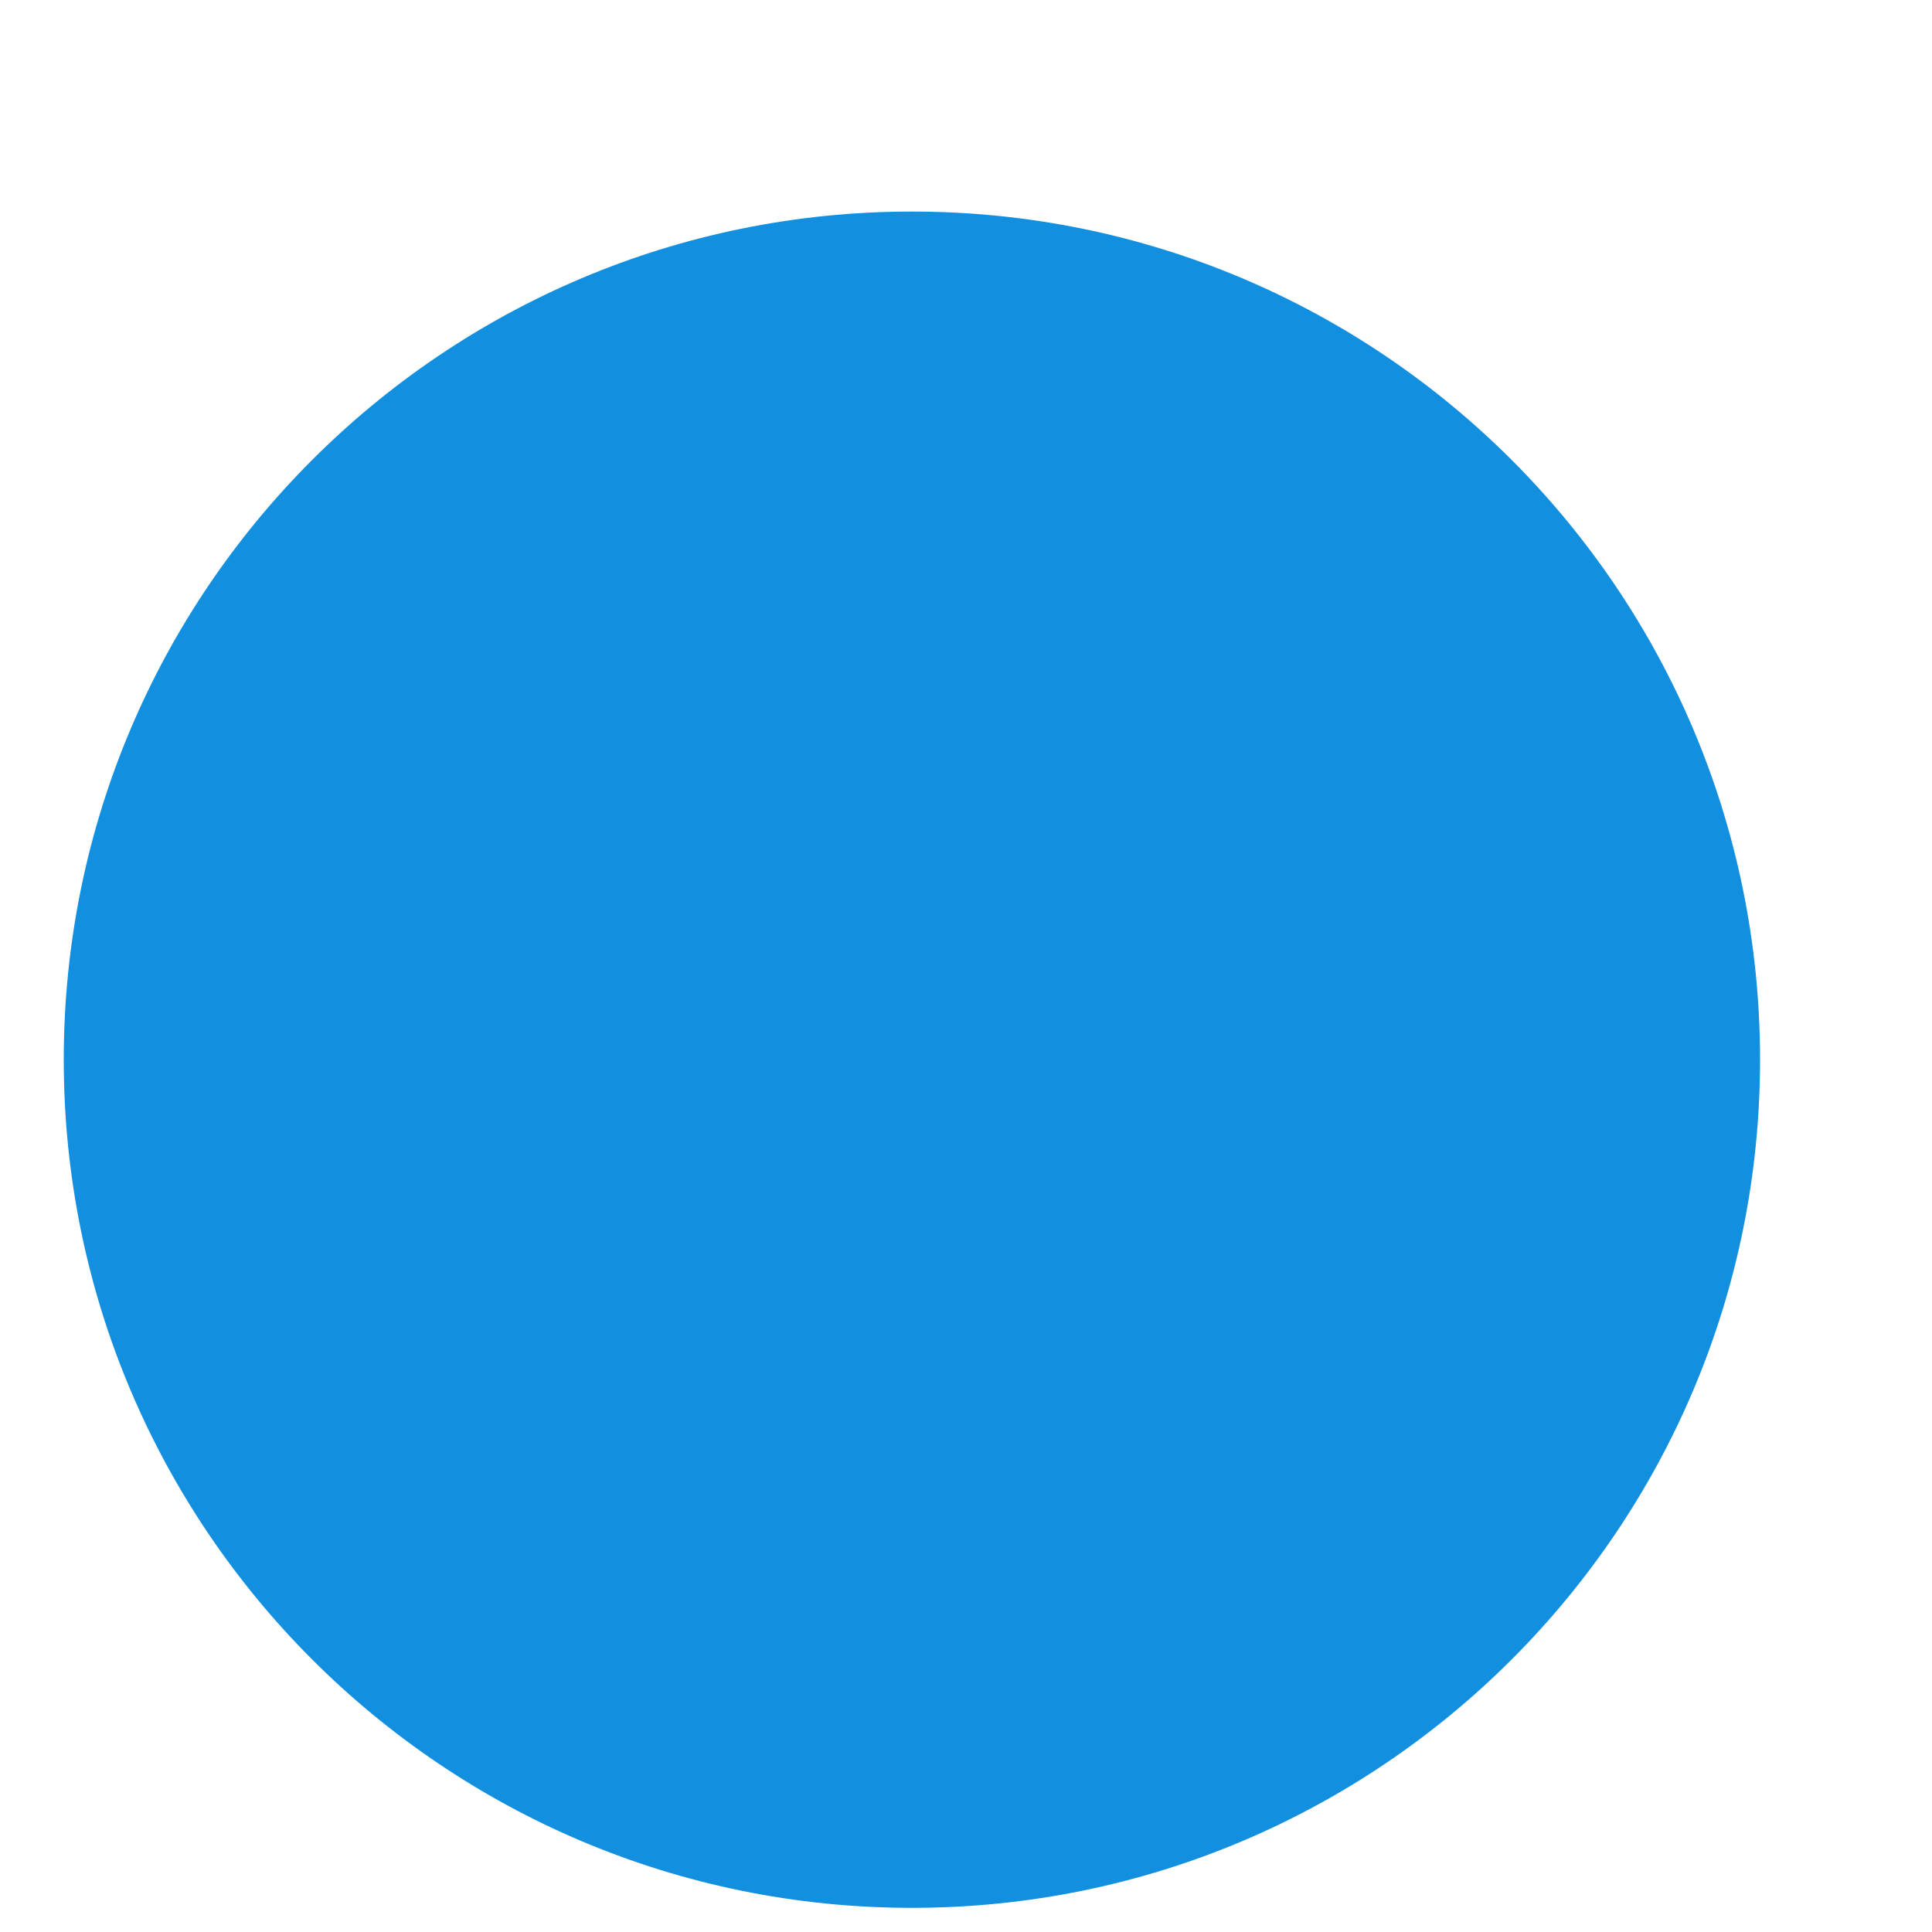
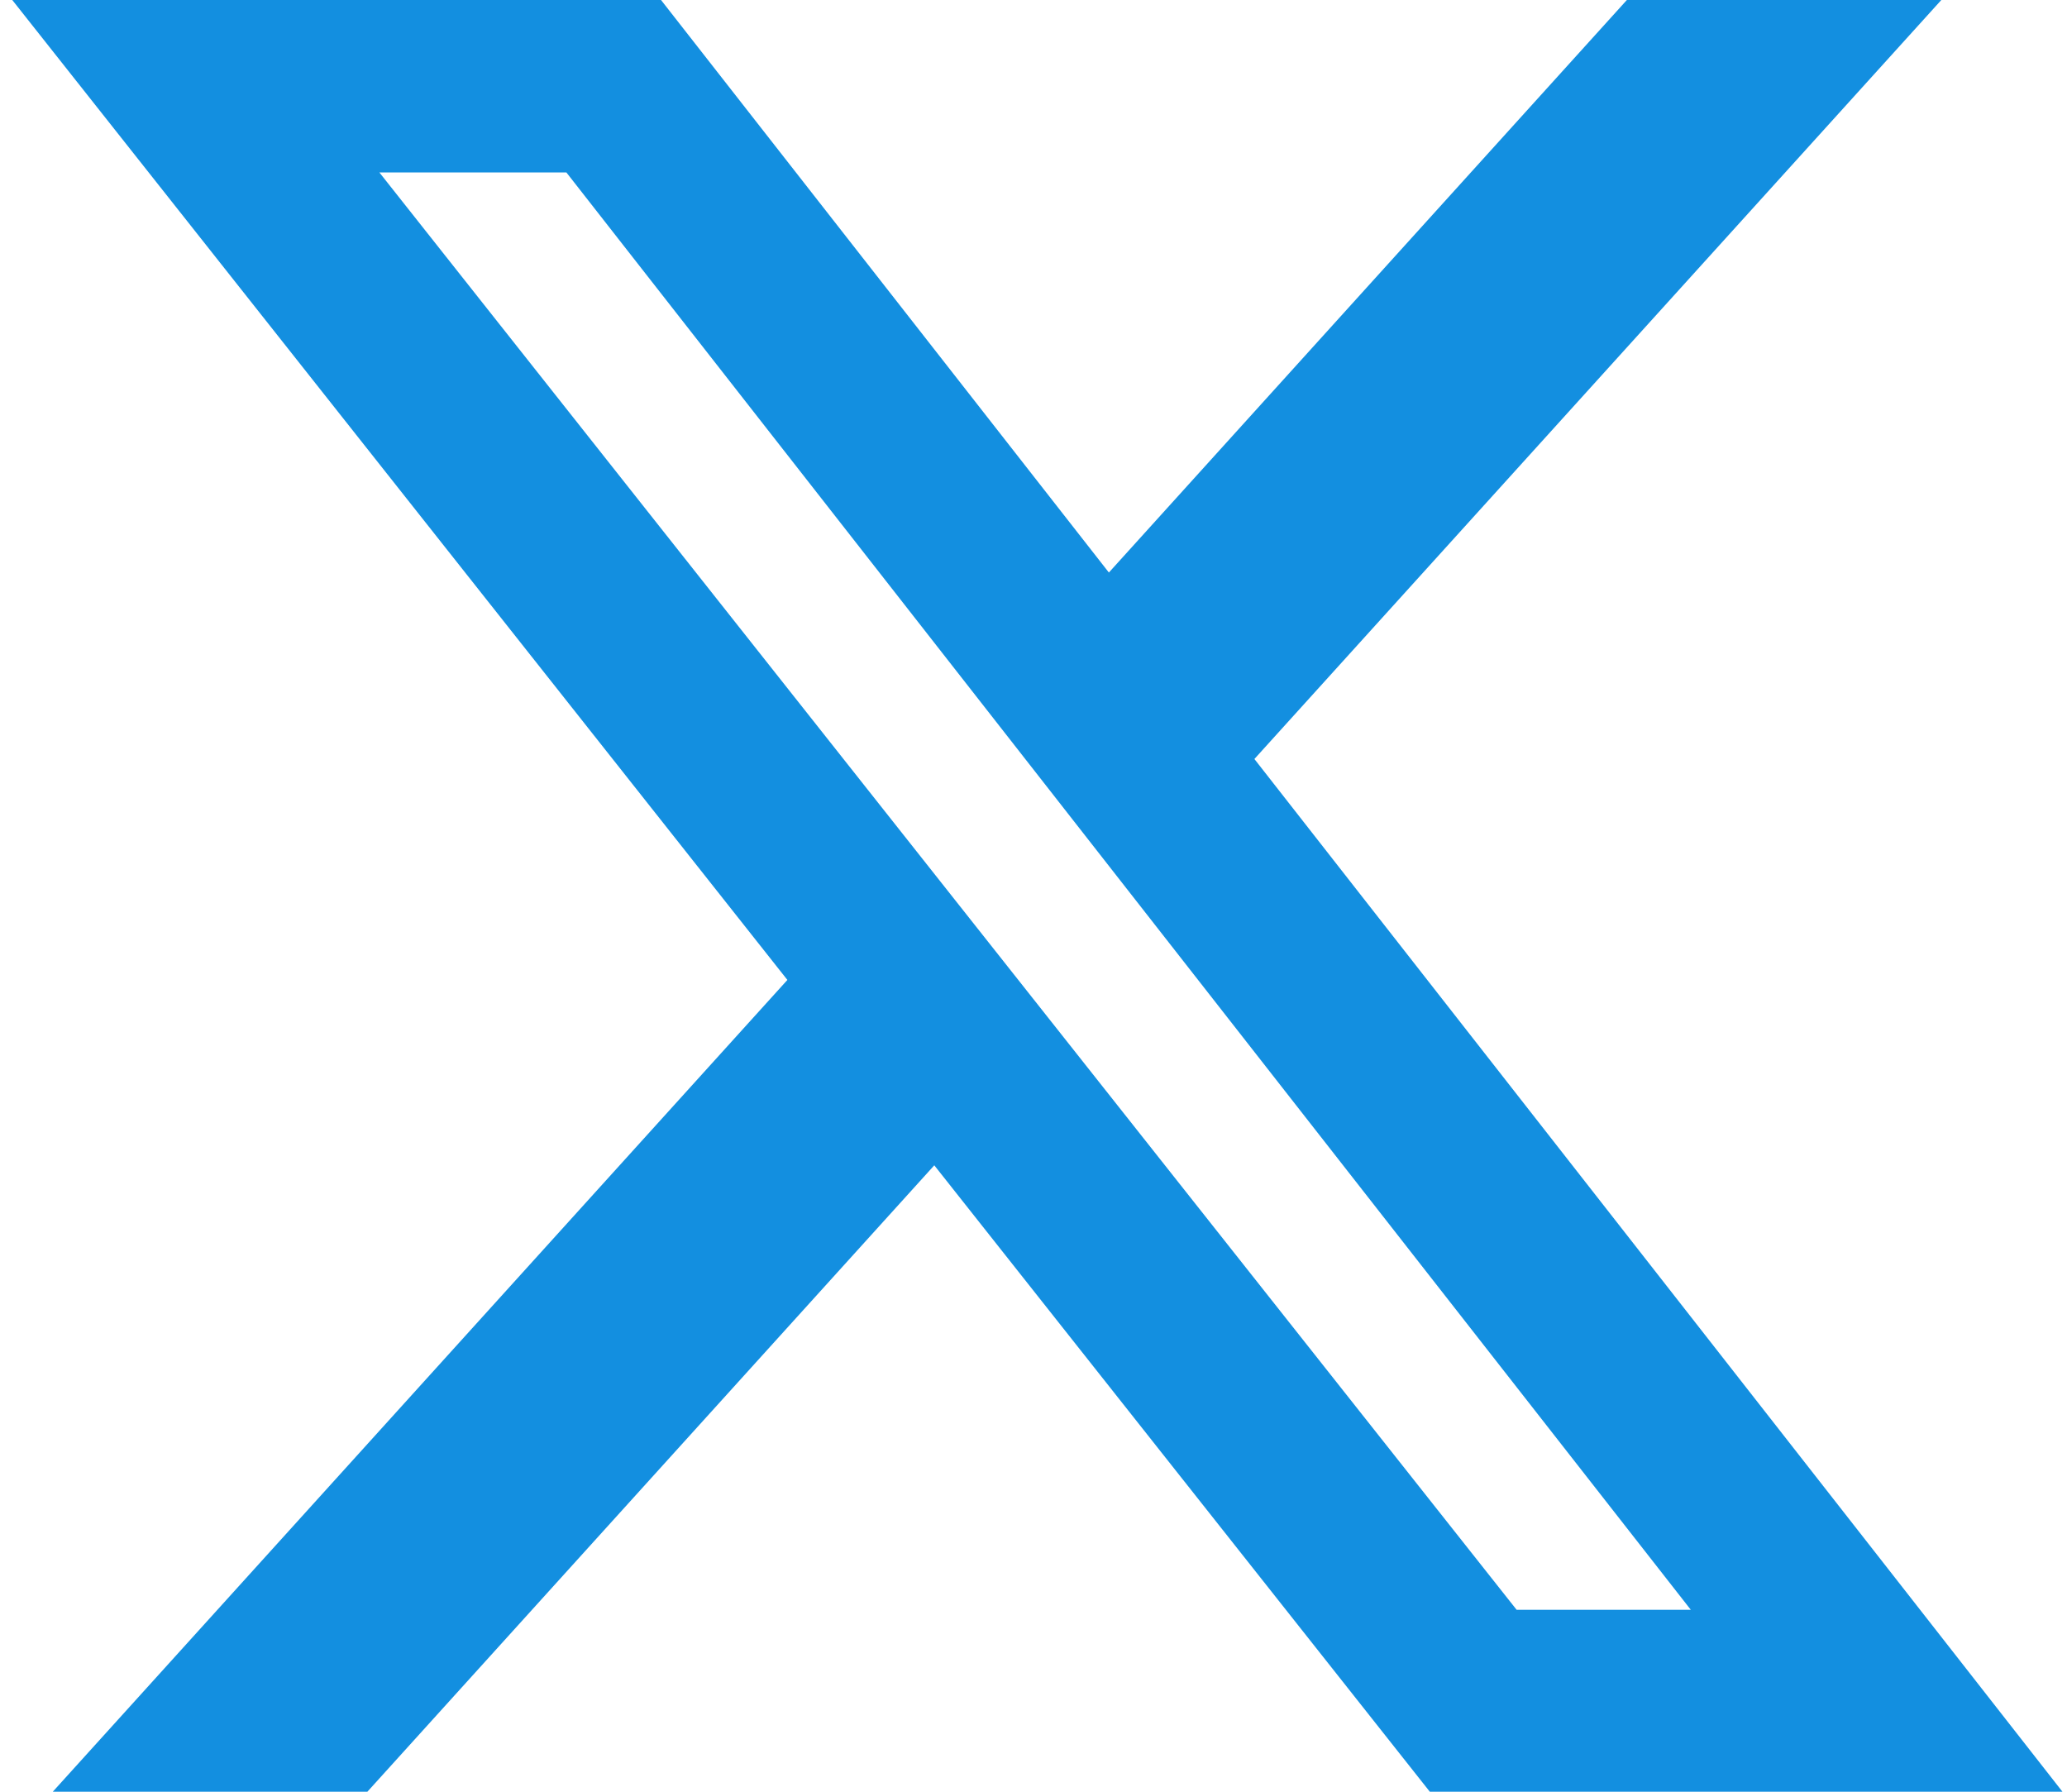
- <svg xmlns="http://www.w3.org/2000/svg" version="1.1" width="2px" height="2px">
-   <g transform="matrix(1 0 0 1 -2476 -529 )">
-     <path d="M 0.066 1.097  C 0.066 1.582  0.459 1.975  0.944 1.975  C 1.429 1.975  1.822 1.582  1.822 1.097  C 1.822 0.612  1.429 0.219  0.944 0.219  C 0.459 0.219  0.066 0.612  0.066 1.097  Z " fill-rule="nonzero" fill="#138fe0" stroke="none" transform="matrix(1 0 0 1 2476 529 )" />
+ <svg xmlns="http://www.w3.org/2000/svg" version="1.1" width="15px" height="13px">
+   <g transform="matrix(1 0 0 1 -416 -455 )">
+     <path d="M 8.047 4.154  L 11.806 0  L 14.088 0  L 9.103 5.507  L 14.967 13  L 10.376 13  L 6.78 8.455  L 2.666 13  L 0.383 13  L 5.714 7.11  L 0.089 0  L 4.797 0  L 8.047 4.154  Z M 2.753 1.251  L 11.006 11.68  L 12.27 11.68  L 4.11 1.251  L 2.753 1.251  Z " fill-rule="nonzero" fill="#138fe0" stroke="none" transform="matrix(1 0 0 1 416 455 )" />
  </g>
</svg>
